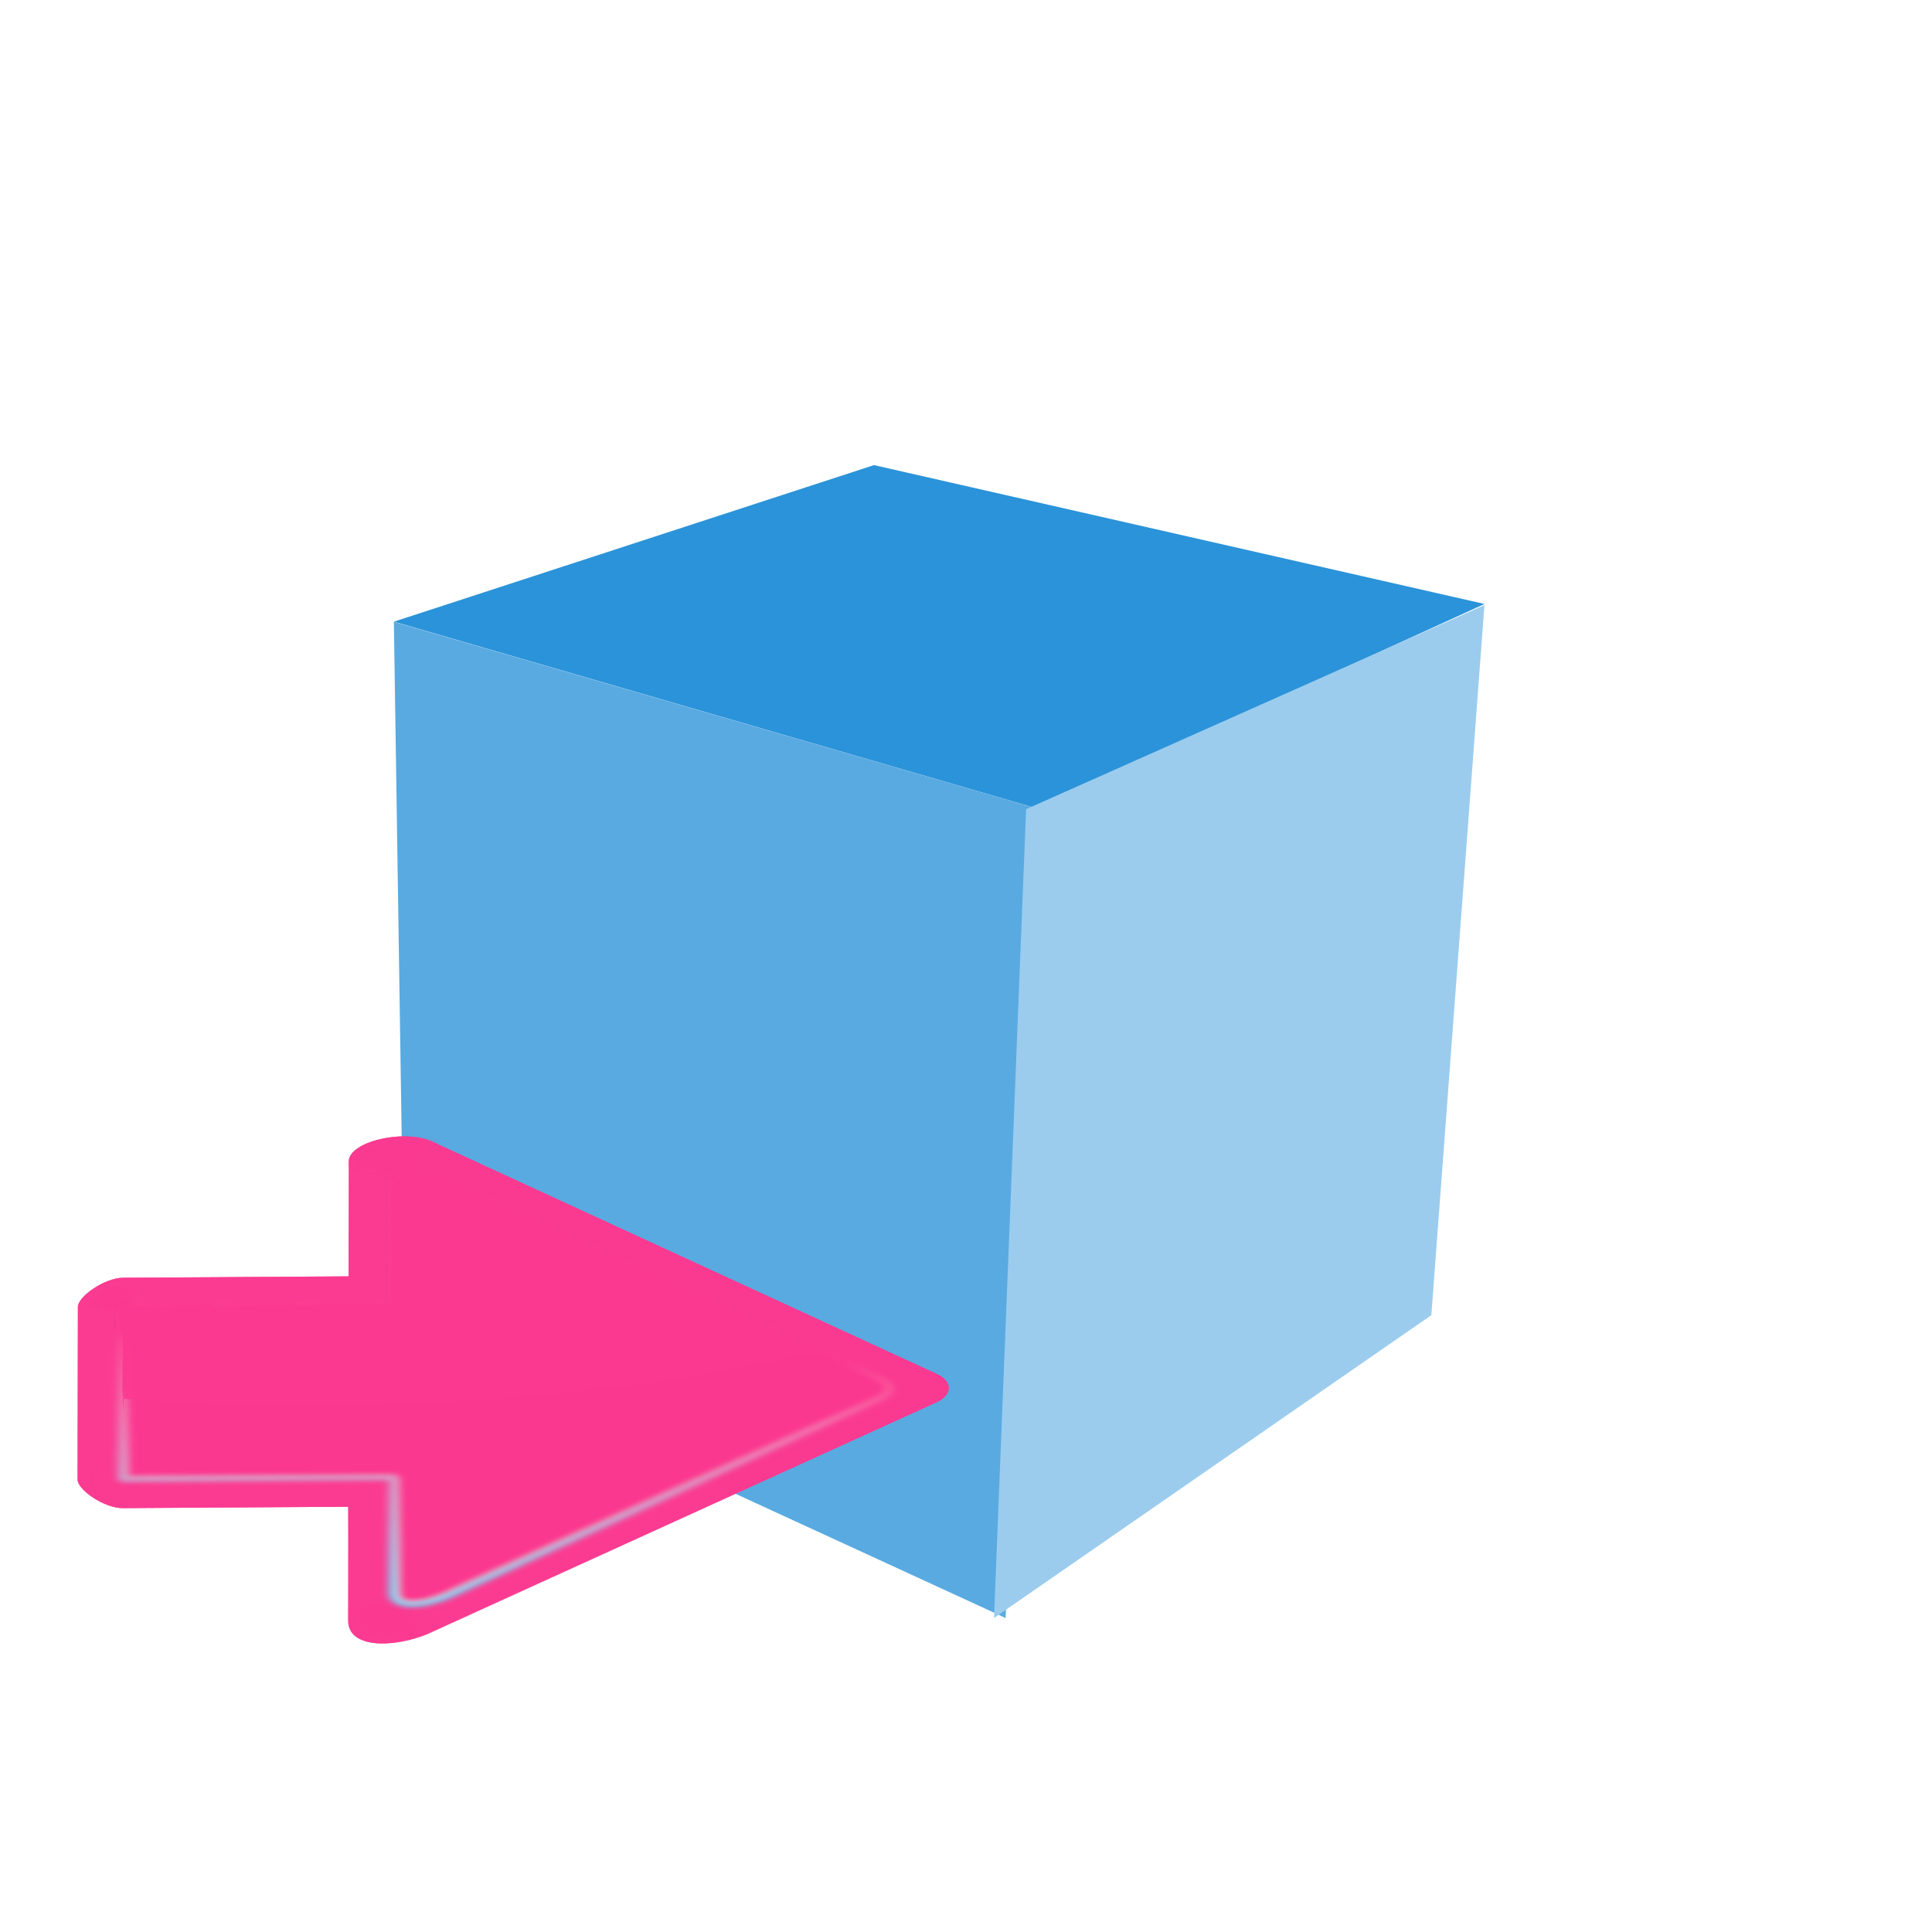
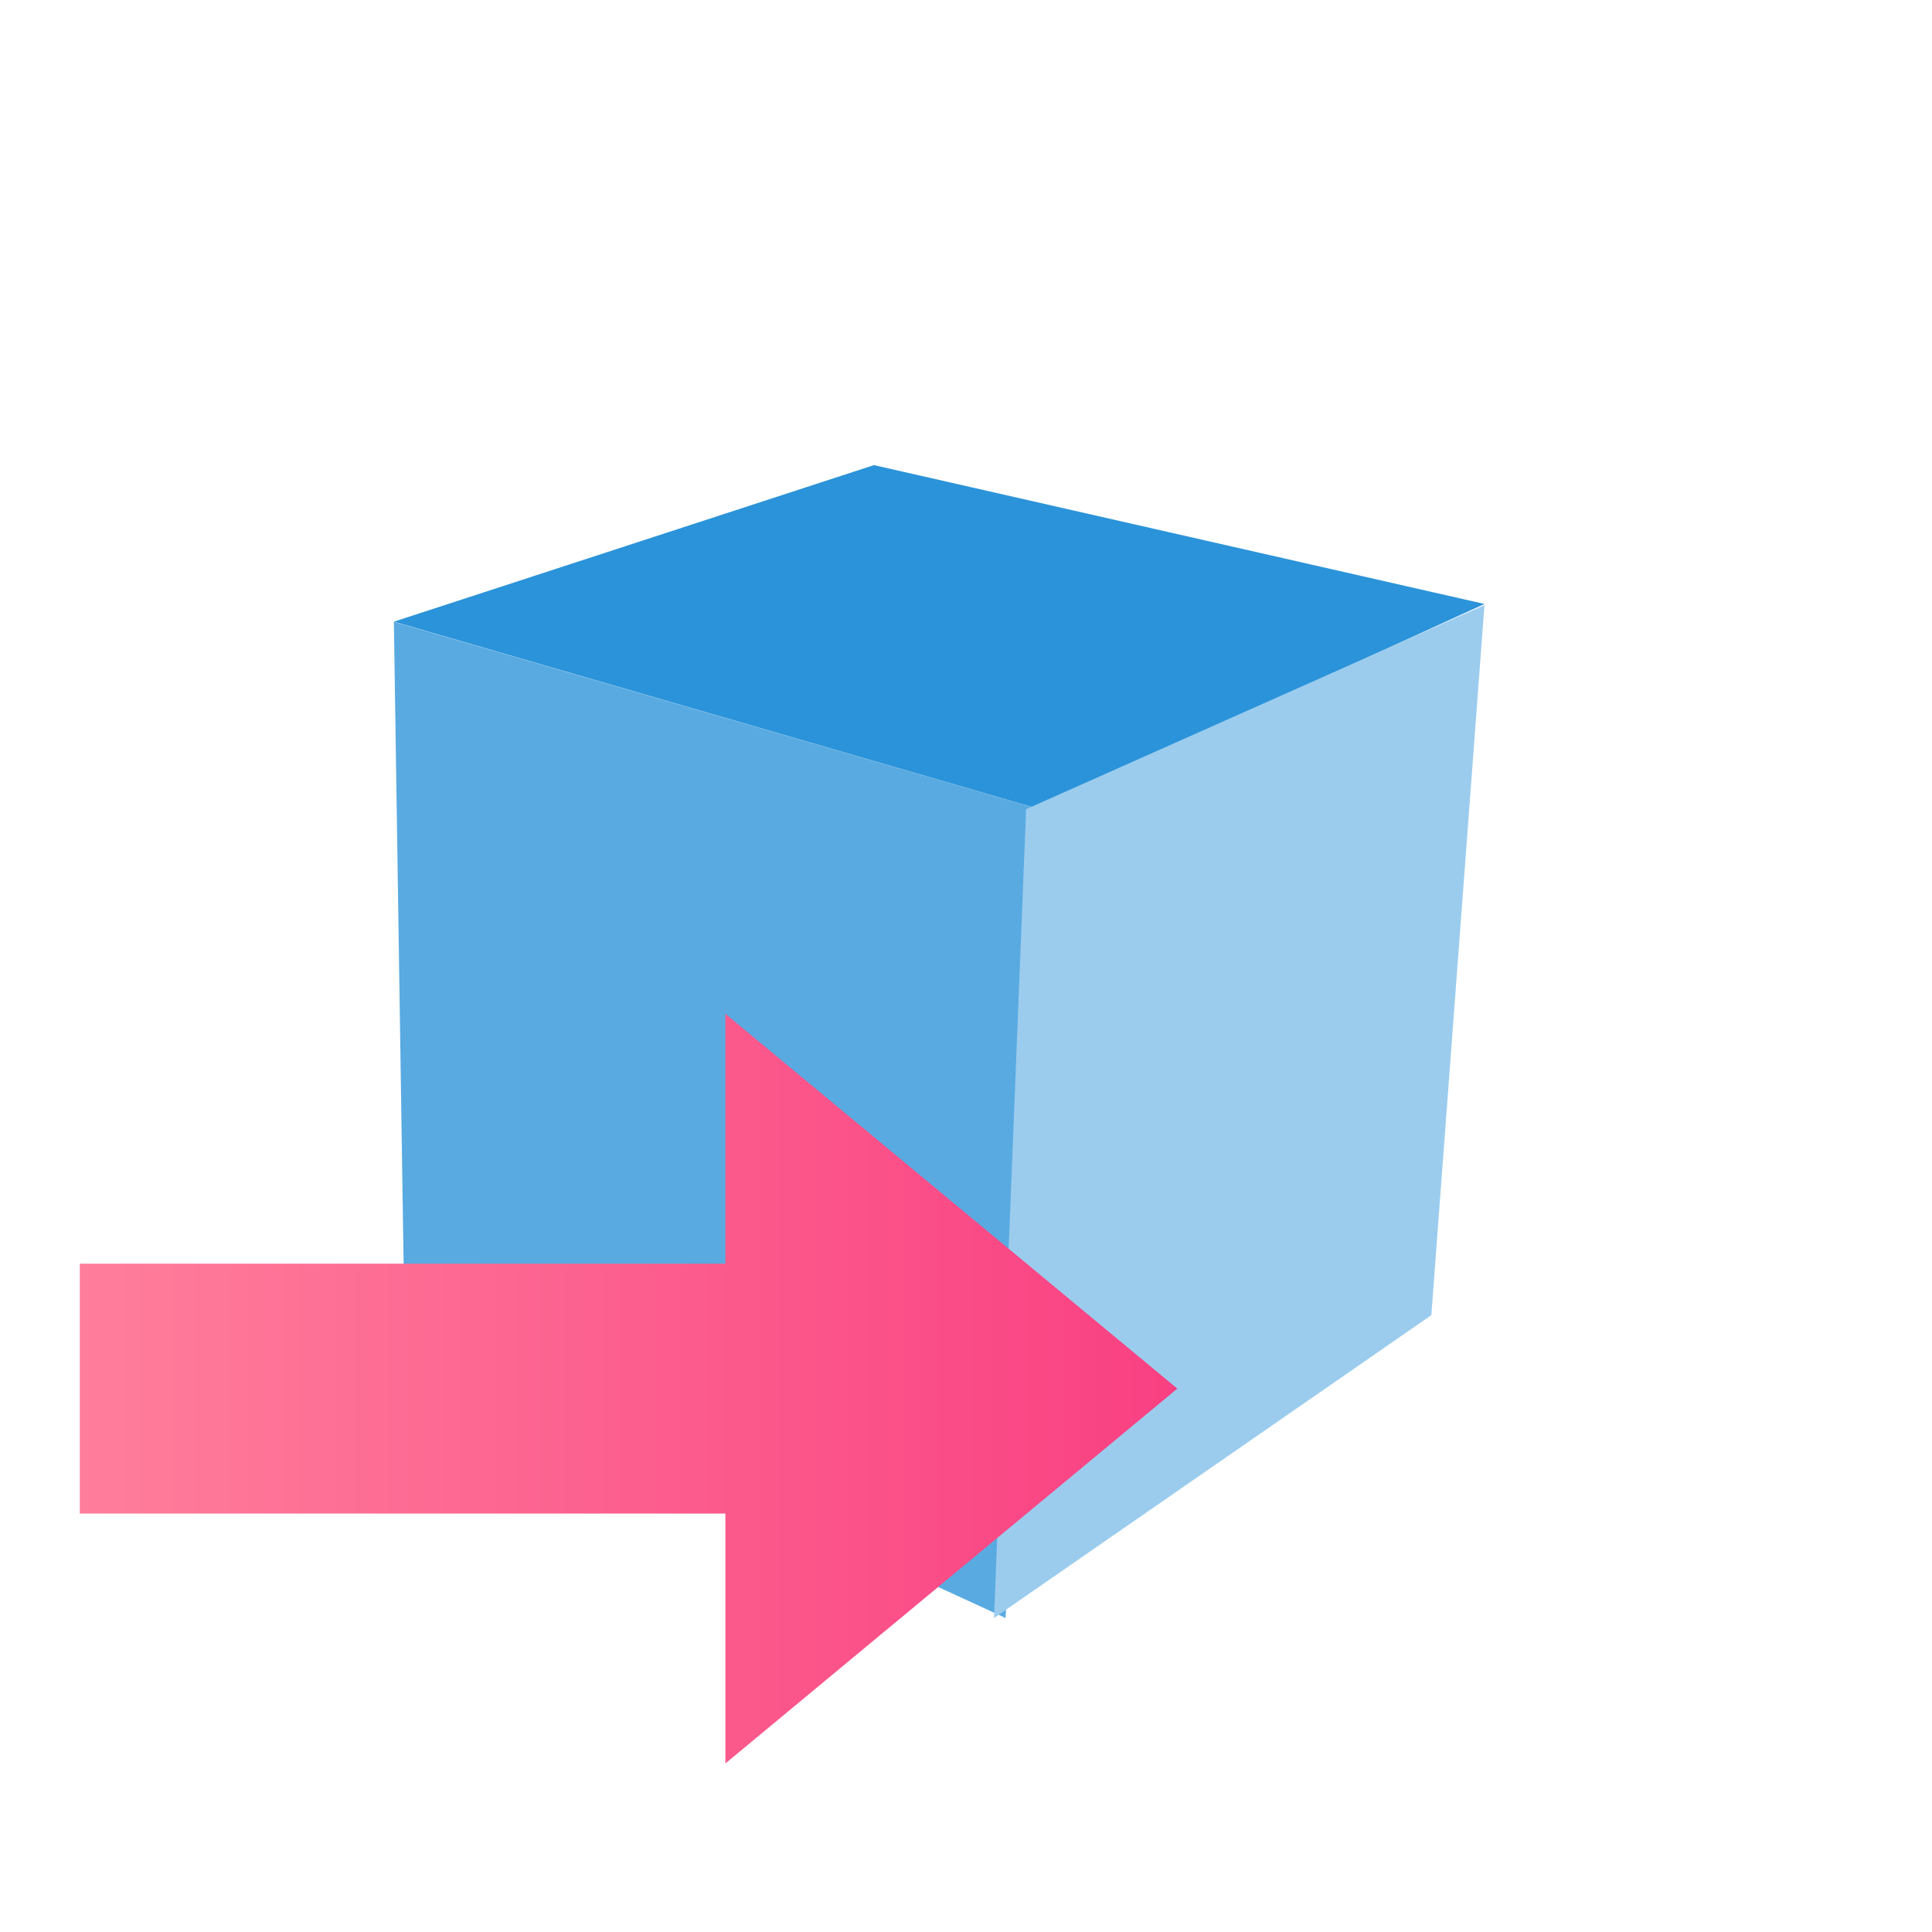
<svg xmlns="http://www.w3.org/2000/svg" xmlns:xlink="http://www.w3.org/1999/xlink" width="64" height="64" id="svg2" version="1.1">
  <defs id="defs4">
    <linearGradient id="linearGradient4532">
      <stop style="stop-color:#fffd74;stop-opacity:1;" offset="0" id="stop4534" />
      <stop style="stop-color:#967933;stop-opacity:1;" offset="1" id="stop4536" />
    </linearGradient>
    <marker orient="auto" refY="0.0" refX="0.0" id="Arrow1Send" style="overflow:visible;">
      <path id="path3801" d="M 0.0,0.0 L 5.0,-5.0 L -12.5,0.0 L 5.0,5.0 L 0.0,0.0 z " style="fill-rule:evenodd;stroke:#000000;stroke-width:1.0pt;" transform="scale(0.2) rotate(180) translate(6,0)" />
    </marker>
    <marker orient="auto" refY="0.0" refX="0.0" id="Arrow2Send" style="overflow:visible;">
      <path id="path3819" style="fill-rule:evenodd;stroke-width:0.625;stroke-linejoin:round;" d="M 8.719,4.034 L -2.207,0.016 L 8.719,-4.002 C 6.973,-1.63 6.983,1.616 8.719,4.034 z " transform="scale(0.3) rotate(180) translate(-2.3,0)" />
    </marker>
    <marker orient="auto" refY="0.0" refX="0.0" id="TriangleOutL" style="overflow:visible">
      <path id="path3928" d="M 5.77,0.0 L -2.88,5.0 L -2.88,-5.0 L 5.77,0.0 z " style="fill-rule:evenodd;stroke:#000000;stroke-width:1.0pt" transform="scale(0.8)" />
    </marker>
    <marker orient="auto" refY="0.0" refX="0.0" id="Arrow1Lend" style="overflow:visible;">
      <path id="path3789" d="M 0.0,0.0 L 5.0,-5.0 L -12.5,0.0 L 5.0,5.0 L 0.0,0.0 z " style="fill-rule:evenodd;stroke:#000000;stroke-width:1.0pt;" transform="scale(0.8) rotate(180) translate(12.5,0)" />
    </marker>
    <marker orient="auto" refY="0.0" refX="0.0" id="Arrow1Lstart" style="overflow:visible">
      <path id="path3786" d="M 0.0,0.0 L 5.0,-5.0 L -12.5,0.0 L 5.0,5.0 L 0.0,0.0 z " style="fill-rule:evenodd;stroke:#000000;stroke-width:1.0pt" transform="scale(0.8) translate(12.5,0)" />
    </marker>
    <marker orient="auto" refY="0.0" refX="0.0" id="Arrow2Mend" style="overflow:visible;">
      <path id="path3813" style="fill-rule:evenodd;stroke-width:0.625;stroke-linejoin:round;" d="M 8.719,4.034 L -2.207,0.016 L 8.719,-4.002 C 6.973,-1.63 6.983,1.616 8.719,4.034 z " transform="scale(0.6) rotate(180) translate(0,0)" />
    </marker>
    <marker orient="auto" refY="0.0" refX="0.0" id="Arrow2Mstart" style="overflow:visible">
      <path id="path3810" style="fill-rule:evenodd;stroke-width:0.625;stroke-linejoin:round" d="M 8.719,4.034 L -2.207,0.016 L 8.719,-4.002 C 6.973,-1.63 6.983,1.616 8.719,4.034 z " transform="scale(0.6) translate(0,0)" />
    </marker>
    <marker orient="auto" refY="0.0" refX="0.0" id="Arrow1Mend" style="overflow:visible;">
      <path id="path3795" d="M 0.0,0.0 L 5.0,-5.0 L -12.5,0.0 L 5.0,5.0 L 0.0,0.0 z " style="fill-rule:evenodd;stroke:#000000;stroke-width:1.0pt;" transform="scale(0.4) rotate(180) translate(10,0)" />
    </marker>
    <linearGradient xlink:href="#linearGradient4495" id="linearGradient4461" x1="113.097" y1="922.788" x2="138.589" y2="862.431" gradientUnits="userSpaceOnUse" />
    <linearGradient id="linearGradient4495">
      <stop style="stop-color:#cd00a0;stop-opacity:1" offset="0" id="stop4449" />
      <stop id="stop4451" offset="0.505" style="stop-color:#ffe1f8;stop-opacity:1" />
      <stop style="stop-color:#cd00a0;stop-opacity:1" offset="1" id="stop4453" />
    </linearGradient>
    <filter style="color-interpolation-filters:sRGB;" id="filter4086" x="-0.102" y="-0.099" height="1.624" width="1.247">
      <feFlood flood-opacity="0" flood-color="rgb(0,0,0)" result="flood" id="feFlood4088" />
      <feComposite in="flood" in2="SourceGraphic" operator="in" result="composite1" id="feComposite4090" />
      <feGaussianBlur in="composite" stdDeviation="2" result="blur" id="feGaussianBlur4092" />
      <feOffset dx="2" dy="2" result="offset" id="feOffset4094" />
      <feComposite in="SourceGraphic" in2="offset" operator="over" result="composite2" id="feComposite4096" />
    </filter>
-     <filter x="-0.102" width="1.204" y="-0.125" height="1.25" id="filter3387">
-       <feGaussianBlur stdDeviation="0.447" id="feGaussianBlur3389" />
-     </filter>
-     <filter x="-0.116" width="1.231" y="-0.128" height="1.255" id="filter3443">
-       <feGaussianBlur stdDeviation="0.325" id="feGaussianBlur3445" />
-     </filter>
-     <linearGradient xlink:href="#linearGradient3295" id="linearGradient2226" gradientUnits="userSpaceOnUse" x1="179.172" y1="123.759" x2="173.981" y2="65.448" />
    <linearGradient id="linearGradient3295">
      <stop style="stop-color:#63e9ff;stop-opacity:1;" offset="0" id="stop3297" />
      <stop style="stop-color:#ffffff;stop-opacity:0;" offset="1" id="stop3299" />
    </linearGradient>
-     <filter id="filter3187" x="-0.019" y="-0.019" width="1.038" height="1.038">
-       <feGaussianBlur stdDeviation="0.565" id="feGaussianBlur3189" />
-     </filter>
-     <linearGradient xlink:href="#linearGradient3295" id="linearGradient2228" gradientUnits="userSpaceOnUse" x1="179.172" y1="123.759" x2="173.981" y2="65.448" gradientTransform="translate(97)" />
+     <linearGradient xlink:href="#linearGradient3" id="linearGradient2" gradientUnits="userSpaceOnUse" gradientTransform="matrix(0.775055,0,0,0.7557283,-29.17336,987.6064)" x1="31" y1="66.944" x2="92" y2="66.944" />
+     <linearGradient id="linearGradient3">
+       <stop style="stop-color:#ff7e9b;stop-opacity:1;" offset="0" id="stop2" />
+       <stop style="stop-color:#f94082;stop-opacity:1;" offset="1" id="stop3" />
+     </linearGradient>
  </defs>
  <g id="layer1" transform="translate(0,-988.3622)">
    <g id="g6386">
      <g id="g8207" transform="matrix(0.7886433,0,0,0.7886433,6.740283,215.5942)" style="stroke-width:6.34;stroke-miterlimit:1;stroke-dasharray:none">
        <g id="g4063" style="filter:url(#filter4086)" transform="matrix(0.9750641,0,0,1,-0.1757747,0)">
          <path id="path6598" d="m 8.385,1005.982 20.679,-6.575 26.3,5.832 -19.278,8.588 z" style="display:inline;fill:#2b93d9;fill-opacity:1;fill-rule:evenodd;stroke:none" />
          <path id="path6609" d="m 8.382,1005.988 27.703,7.84 -1.349,34.006 -25.883,-11.609 z" style="display:inline;fill:#59aae1;fill-opacity:1;fill-rule:evenodd;stroke:none" />
          <path id="path6622" d="m 55.363,1005.285 -2.288,29.827 -18.839,12.721 1.382,-33.974 z" style="display:inline;fill:#9bccee;fill-opacity:1;fill-rule:evenodd;stroke:none;stroke-width:6.414" />
          <g transform="translate(-159.9526,5.072001)" style="stroke-width:6.34;stroke-miterlimit:1;stroke-dasharray:none;filter:url(#filter4086)" id="g3061-1">
            <path id="path4339-7" d="m -6.378,1013.875 20.679,-6.575 26.3,5.832 -19.278,8.588 z" style="fill:#ffff83;fill-opacity:1;fill-rule:evenodd;stroke:none;display:inline" />
            <path id="path4345-40" d="m -6.378,1013.875 27.703,7.84 -1.349,34.006 -25.883,-11.609 z" style="fill:#f9e35e;fill-opacity:1;fill-rule:evenodd;stroke:none;display:inline" />
            <path id="path4359-9" d="m 40.6,1013.132 -2.233,29.855 -18.391,12.732 1.349,-34.006 z" style="fill:#e6c139;fill-opacity:1;fill-rule:evenodd;stroke:none;display:inline" />
          </g>
-           <g id="layer1-0" transform="matrix(0.3339443,-0.0019792,-3.7301143e-4,0.2078086,-9.098686,1025.118)" style="fill:#fa3a90;fill-opacity:0.91">
-             <path id="path2488" d="m 57.341,13.585 65.107,47.562 C 123.431,61.853 124,62.898 124,64 c 0,1.102 -0.569,2.147 -1.552,2.852 L 56.654,113.085 C 52.511,115.716 46.56,116.088 46.56,110.26 v -23 h -29.1 c -2.382,6.54e-4 -5.821,-3.769 -5.82,-5.82 V 46.52 c -7.6e-4,-2.051 3.438,-5.821 5.82,-5.82 h 29.1 V 17.42 c 0,-3.891 7.021,-6.553 10.781,-3.835 z" style="fill:#fa3a90;fill-opacity:0.91;fill-rule:evenodd;stroke:none;stroke-width:8.621;stroke-linecap:round;stroke-linejoin:round;stroke-miterlimit:4;stroke-dasharray:none;stroke-opacity:1" />
-             <path id="path3532" d="m 57.341,13.585 65.107,47.562 C 123.431,61.853 124,62.898 124,64 c 0,1.102 -0.569,2.147 -1.552,2.852 L 56.654,113.085 C 52.511,115.716 46.56,116.088 46.56,110.26 v -23 h -29.1 c -2.382,6.54e-4 -5.821,-3.769 -5.82,-5.82 V 46.52 c -7.6e-4,-2.051 3.438,-5.821 5.82,-5.82 h 29.1 V 17.42 c 0,-3.891 7.021,-6.553 10.781,-3.835 z" style="opacity:0.255;fill:#fa3a90;fill-opacity:0.91;fill-rule:evenodd;stroke:none;stroke-width:8.621;stroke-linecap:round;stroke-linejoin:round;stroke-miterlimit:4;stroke-dasharray:none;stroke-opacity:1" />
-             <path style="fill:#fa3a90;fill-opacity:0.91;fill-rule:evenodd;stroke:none;stroke-width:1px;stroke-linecap:butt;stroke-linejoin:miter;stroke-opacity:1;filter:url(#filter3387)" d="M 69.5,13.062 C 68.423,13.128 67.386,13.439 66.5,14 L 68.875,21.625 77,18.469 V 18 c 0,-2.918 -3.939,-5.153 -7.5,-4.938 z" id="path3272" transform="matrix(-1,0,0,1,124,0)" />
-             <path id="path3519" d="m 115.651,40 c -0.339,1.155 -2.562,6.125 -2.562,6.125 l 6.75,-0.031 V 44 c 7.6e-4,-2.051 -1.618,-4.001 -4,-4 z" style="opacity:0.614;fill:#fa3a90;fill-opacity:0.91;fill-rule:evenodd;stroke:none;stroke-width:8.621;stroke-linecap:round;stroke-linejoin:round;stroke-miterlimit:4;stroke-dasharray:none;stroke-opacity:1;filter:url(#filter3443)" transform="rotate(180,66.75,63.1125)" />
-             <path style="fill:#fa3a90;fill-opacity:0.91;fill-rule:evenodd;stroke:none;stroke-width:8.621;stroke-linecap:round;stroke-linejoin:round;stroke-miterlimit:4;stroke-dasharray:none;stroke-opacity:1" d="m 57.341,13.585 65.107,47.562 C 123.431,61.853 124,62.898 124,64 c 0,1.102 -0.569,2.147 -1.552,2.852 L 56.794,113.125 C 52.651,115.756 46.7,116.128 46.7,110.3 L 46.56,87.26 h -29.1 c -2.382,6.54e-4 -5.821,-3.769 -5.82,-5.82 V 46.52 c -7.6e-4,-2.051 3.438,-5.821 5.82,-5.82 h 29.1 V 17.42 c 0,-3.891 7.021,-6.553 10.781,-3.835 z" id="path3447" />
-             <path id="path3391" d="M 72.5,11.062 C 71.423,11.128 70.386,11.439 69.5,12 L 71.875,19.625 80,16.469 V 16 c 0,-2.918 -3.939,-5.153 -7.5,-4.938 z" style="opacity:0.704;fill:#fa3a90;fill-opacity:0.91;fill-rule:evenodd;stroke:none;stroke-width:1px;stroke-linecap:butt;stroke-linejoin:miter;stroke-opacity:1;filter:url(#filter3387)" transform="matrix(-0.8316412,0,0,-1,113.5313,124.7841)" />
-             <path transform="rotate(-88.3736,67.50073,96.14169)" style="opacity:0.749;fill:#fa3a90;fill-opacity:0.91;fill-rule:evenodd;stroke:none;stroke-width:8.621;stroke-linecap:round;stroke-linejoin:round;stroke-miterlimit:4;stroke-dasharray:none;stroke-opacity:1;filter:url(#filter3443)" d="m 115.651,40 c -0.339,1.155 -2.562,6.125 -2.562,6.125 l 6.75,-0.031 V 44 c 7.6e-4,-2.051 -1.618,-4.001 -4,-4 z" id="path3528" />
-             <g style="fill:#fa3a90;fill-opacity:0.91;stroke:none;stroke-width:16;stroke-linecap:round;stroke-linejoin:round;stroke-miterlimit:4;stroke-dasharray:none" transform="matrix(-1,0,0,0.8609865,236,-1.434978)" id="g3472">
-               <path id="path3474" d="m 177.25,26.111 -56.745,47.696 c -1.386,1.61 -1.164,3.021 -0.102,4.254 L 175.6,123.271 c 4,3.582 8,3.773 8,0 l 0.02,-27.016 h 34.92 V 55.698 h -34.92 l 0.08,-27.123 c 0,-3.191 -3.153,-4.675 -6.45,-2.464 z" style="fill:#fa3a90;fill-opacity:0.91;fill-rule:evenodd;stroke:none;stroke-width:16;stroke-linecap:round;stroke-linejoin:round;stroke-miterlimit:4;stroke-dasharray:none;stroke-opacity:1" />
-             </g>
-             <g style="fill:#fa3a90;fill-opacity:0.91;stroke:url(#linearGradient2226);stroke-width:1.078;stroke-linecap:round;stroke-linejoin:round;stroke-miterlimit:4;stroke-dasharray:none;stroke-opacity:1;filter:url(#filter3187)" transform="matrix(-1,0,0,0.8609865,333.403,-1.434978)" id="g3469">
-               <path id="path3471" d="m 274.55,26.111 -56.445,47.696 c -1.386,1.61 -1.164,3.021 -0.102,4.254 L 273,123.271 c 4,3.582 8,3.773 8,0 l 0.023,-27.016 h 34.92 L 316,55.907 281.023,55.698 281,28.575 c 0,-3.191 -3.153,-4.675 -6.45,-2.464 z" style="fill:#fa3a90;fill-opacity:0.91;fill-rule:evenodd;stroke:url(#linearGradient2228);stroke-width:1.078;stroke-linecap:round;stroke-linejoin:round;stroke-miterlimit:4;stroke-dasharray:none;stroke-opacity:1" />
-             </g>
-             <path style="fill:#fa3a90;fill-opacity:0.91;fill-rule:evenodd;stroke:none;stroke-width:16;stroke-linecap:round;stroke-linejoin:round;stroke-miterlimit:4;stroke-dasharray:none;stroke-opacity:1" d="M 54.969,20.156 C 53.24,20.307 52,21.439 52,23.156 L 52.38,46.52 17.6,46.6 V 65.156 C 27.539,66.361 28.452,67 39.312,67 66.254,67 87.986,63.028 107.375,56.406 l -48.938,-35.375 c -1.236,-0.714 -2.432,-0.966 -3.469,-0.875 z" id="path2232" />
-             <path style="fill:#fa3a90;fill-opacity:0.91;fill-rule:evenodd;stroke:none;stroke-width:16;stroke-linecap:round;stroke-linejoin:round;stroke-miterlimit:4;stroke-dasharray:none;stroke-opacity:1" d="m 55.169,20.117 c -0.873,0.076 -1.598,0.412 -2.125,0.938 -0.255,0.255 -0.485,0.532 -0.625,0.875 -0.004,0.009 0.004,0.022 0,0.031 -0.066,0.167 -0.121,0.346 -0.156,0.531 -0.002,0.01 0.002,0.021 0,0.031 -0.034,0.187 -0.062,0.39 -0.062,0.594 -9e-5,0.011 0,0.021 0,0.031 v 1 l 0.219,22.153 h 0.031 L 53.331,22.998 c 0.372,-2.274 3.299,-2.184 5.306,-0.975 l 47.65,34.019 c -13.526,4.923 -28.227,8.423 -45.975,10.044 18.304,-1.447 32.039,-4.726 46.062,-9.406 l 0.031,0.031 c 0.32,-0.107 0.651,-0.204 0.969,-0.312 l -0.031,-0.031 -48.706,-35.344 c -1.058,-0.611 -2.075,-0.866 -3,-0.875 0.022,-0.008 0.04,-0.023 0.062,-0.031 -0.177,-0.004 -0.362,-0.015 -0.531,0 z M 17.459,46.52 v 0.031 1 20.125 l 0.938,-20.125 34.023,-1 -0.09,0.031 -33.871,-0.031 V 46.52 Z" id="path3462" />
-             <path id="path3524" d="m 55.269,20.117 c -0.873,0.076 -1.598,0.412 -2.125,0.938 -0.255,0.255 -0.485,0.532 -0.625,0.875 -0.004,0.009 0.004,0.022 0,0.031 -0.066,0.167 -0.121,0.346 -0.156,0.531 -0.002,0.01 0.002,0.021 0,0.031 -0.034,0.187 -0.062,0.39 -0.062,0.594 -9e-5,0.011 0,0.021 0,0.031 v 1 L 52.38,46.27 h 0.031 l 1.02,-23.272 c 0.372,-2.274 3.299,-2.184 5.306,-0.975 l 47.55,34.019 C 92.762,60.965 81.95,63.764 64.202,65.384 82.506,63.937 92.351,61.359 106.375,56.68 l 0.031,0.031 c 0.32,-0.107 0.651,-0.204 0.969,-0.312 l -0.031,-0.031 -48.606,-35.344 c -1.058,-0.611 -2.075,-0.866 -3,-0.875 0.022,-0.008 0.04,-0.023 0.062,-0.031 -0.177,-0.004 -0.362,-0.015 -0.531,0 z M 17.46,46.524 v 0.031 1 L 17.392,64.645 18.398,47.555 52.38,46.52 v 0 l -33.92,0.035 v -0.031 z" style="fill:#fa3a90;fill-opacity:0.91;fill-rule:evenodd;stroke:none;stroke-width:16;stroke-linecap:round;stroke-linejoin:round;stroke-miterlimit:4;stroke-dasharray:none;stroke-opacity:1" />
-           </g>
+           <path style="display:inline;fill:url(#linearGradient2);fill-rule:nonzero;stroke:none;stroke-width:3.858;stroke-miterlimit:1;stroke-dasharray:none" d="M -5.147,1043.446 H 22.664 v 10.496 L 42.132,1038.198 22.664,1022.454 v 10.496 H -5.147 Z" id="path4510-6-1" />
        </g>
      </g>
    </g>
  </g>
</svg>
